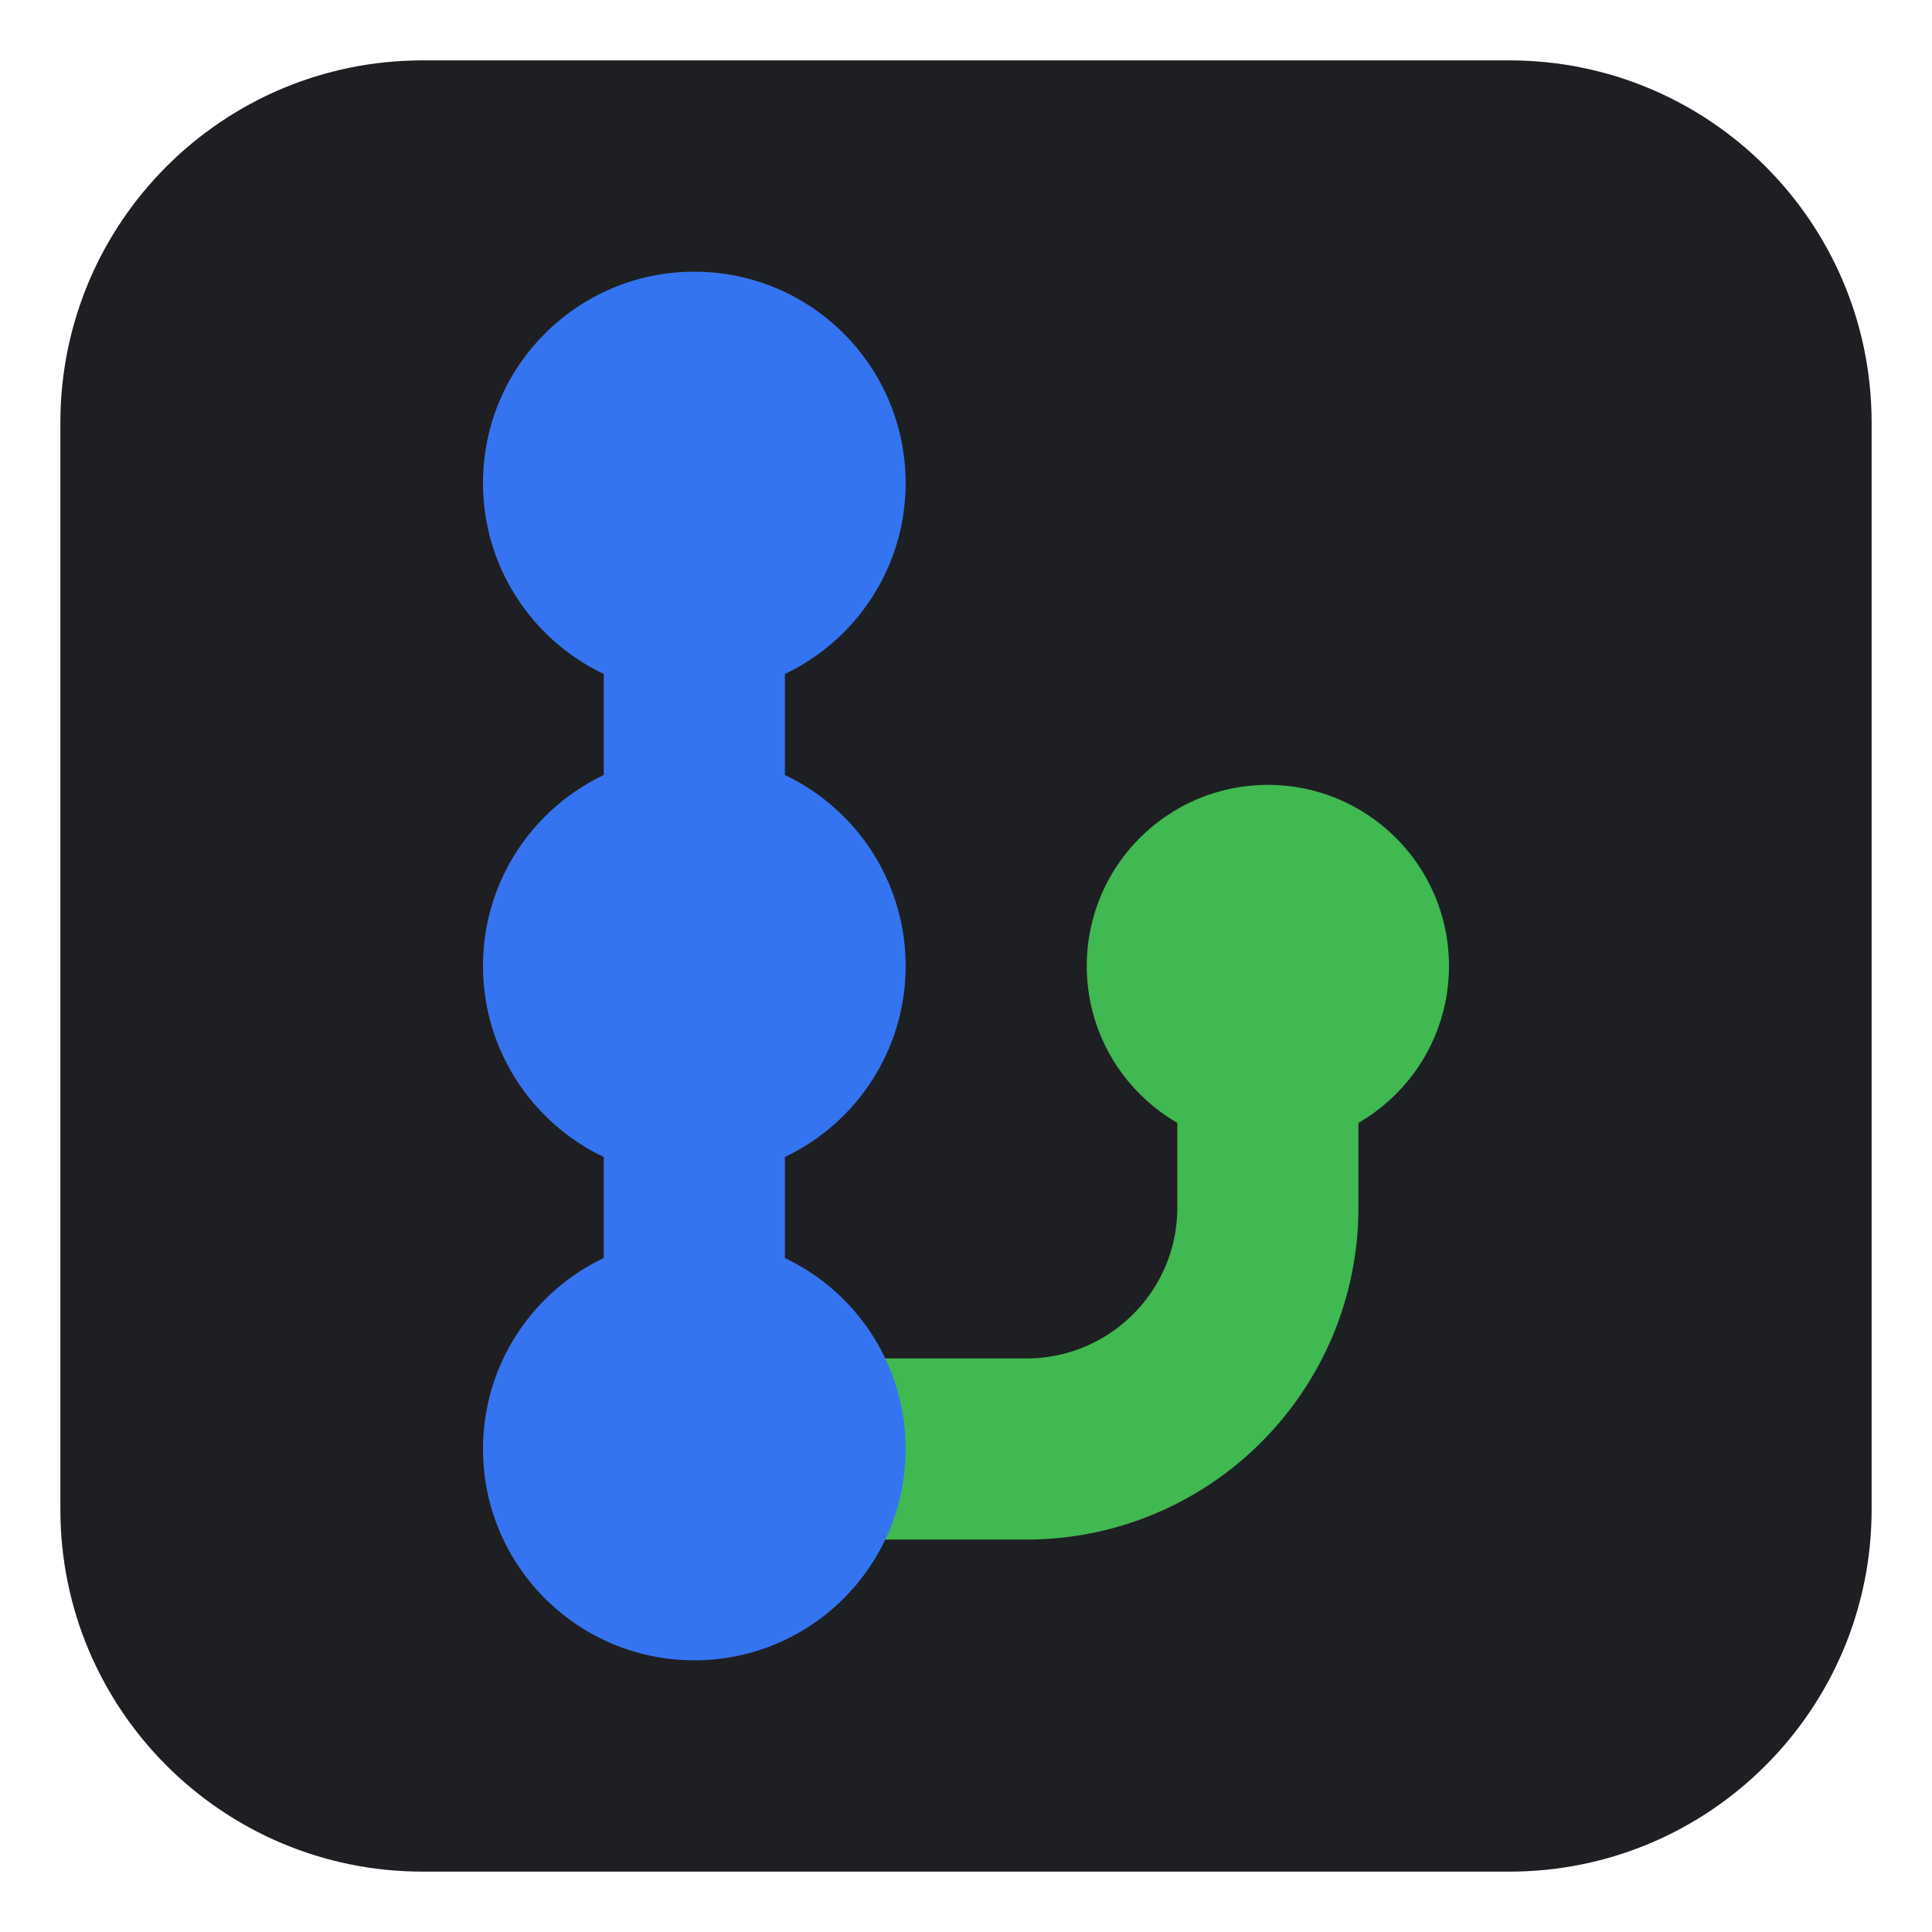
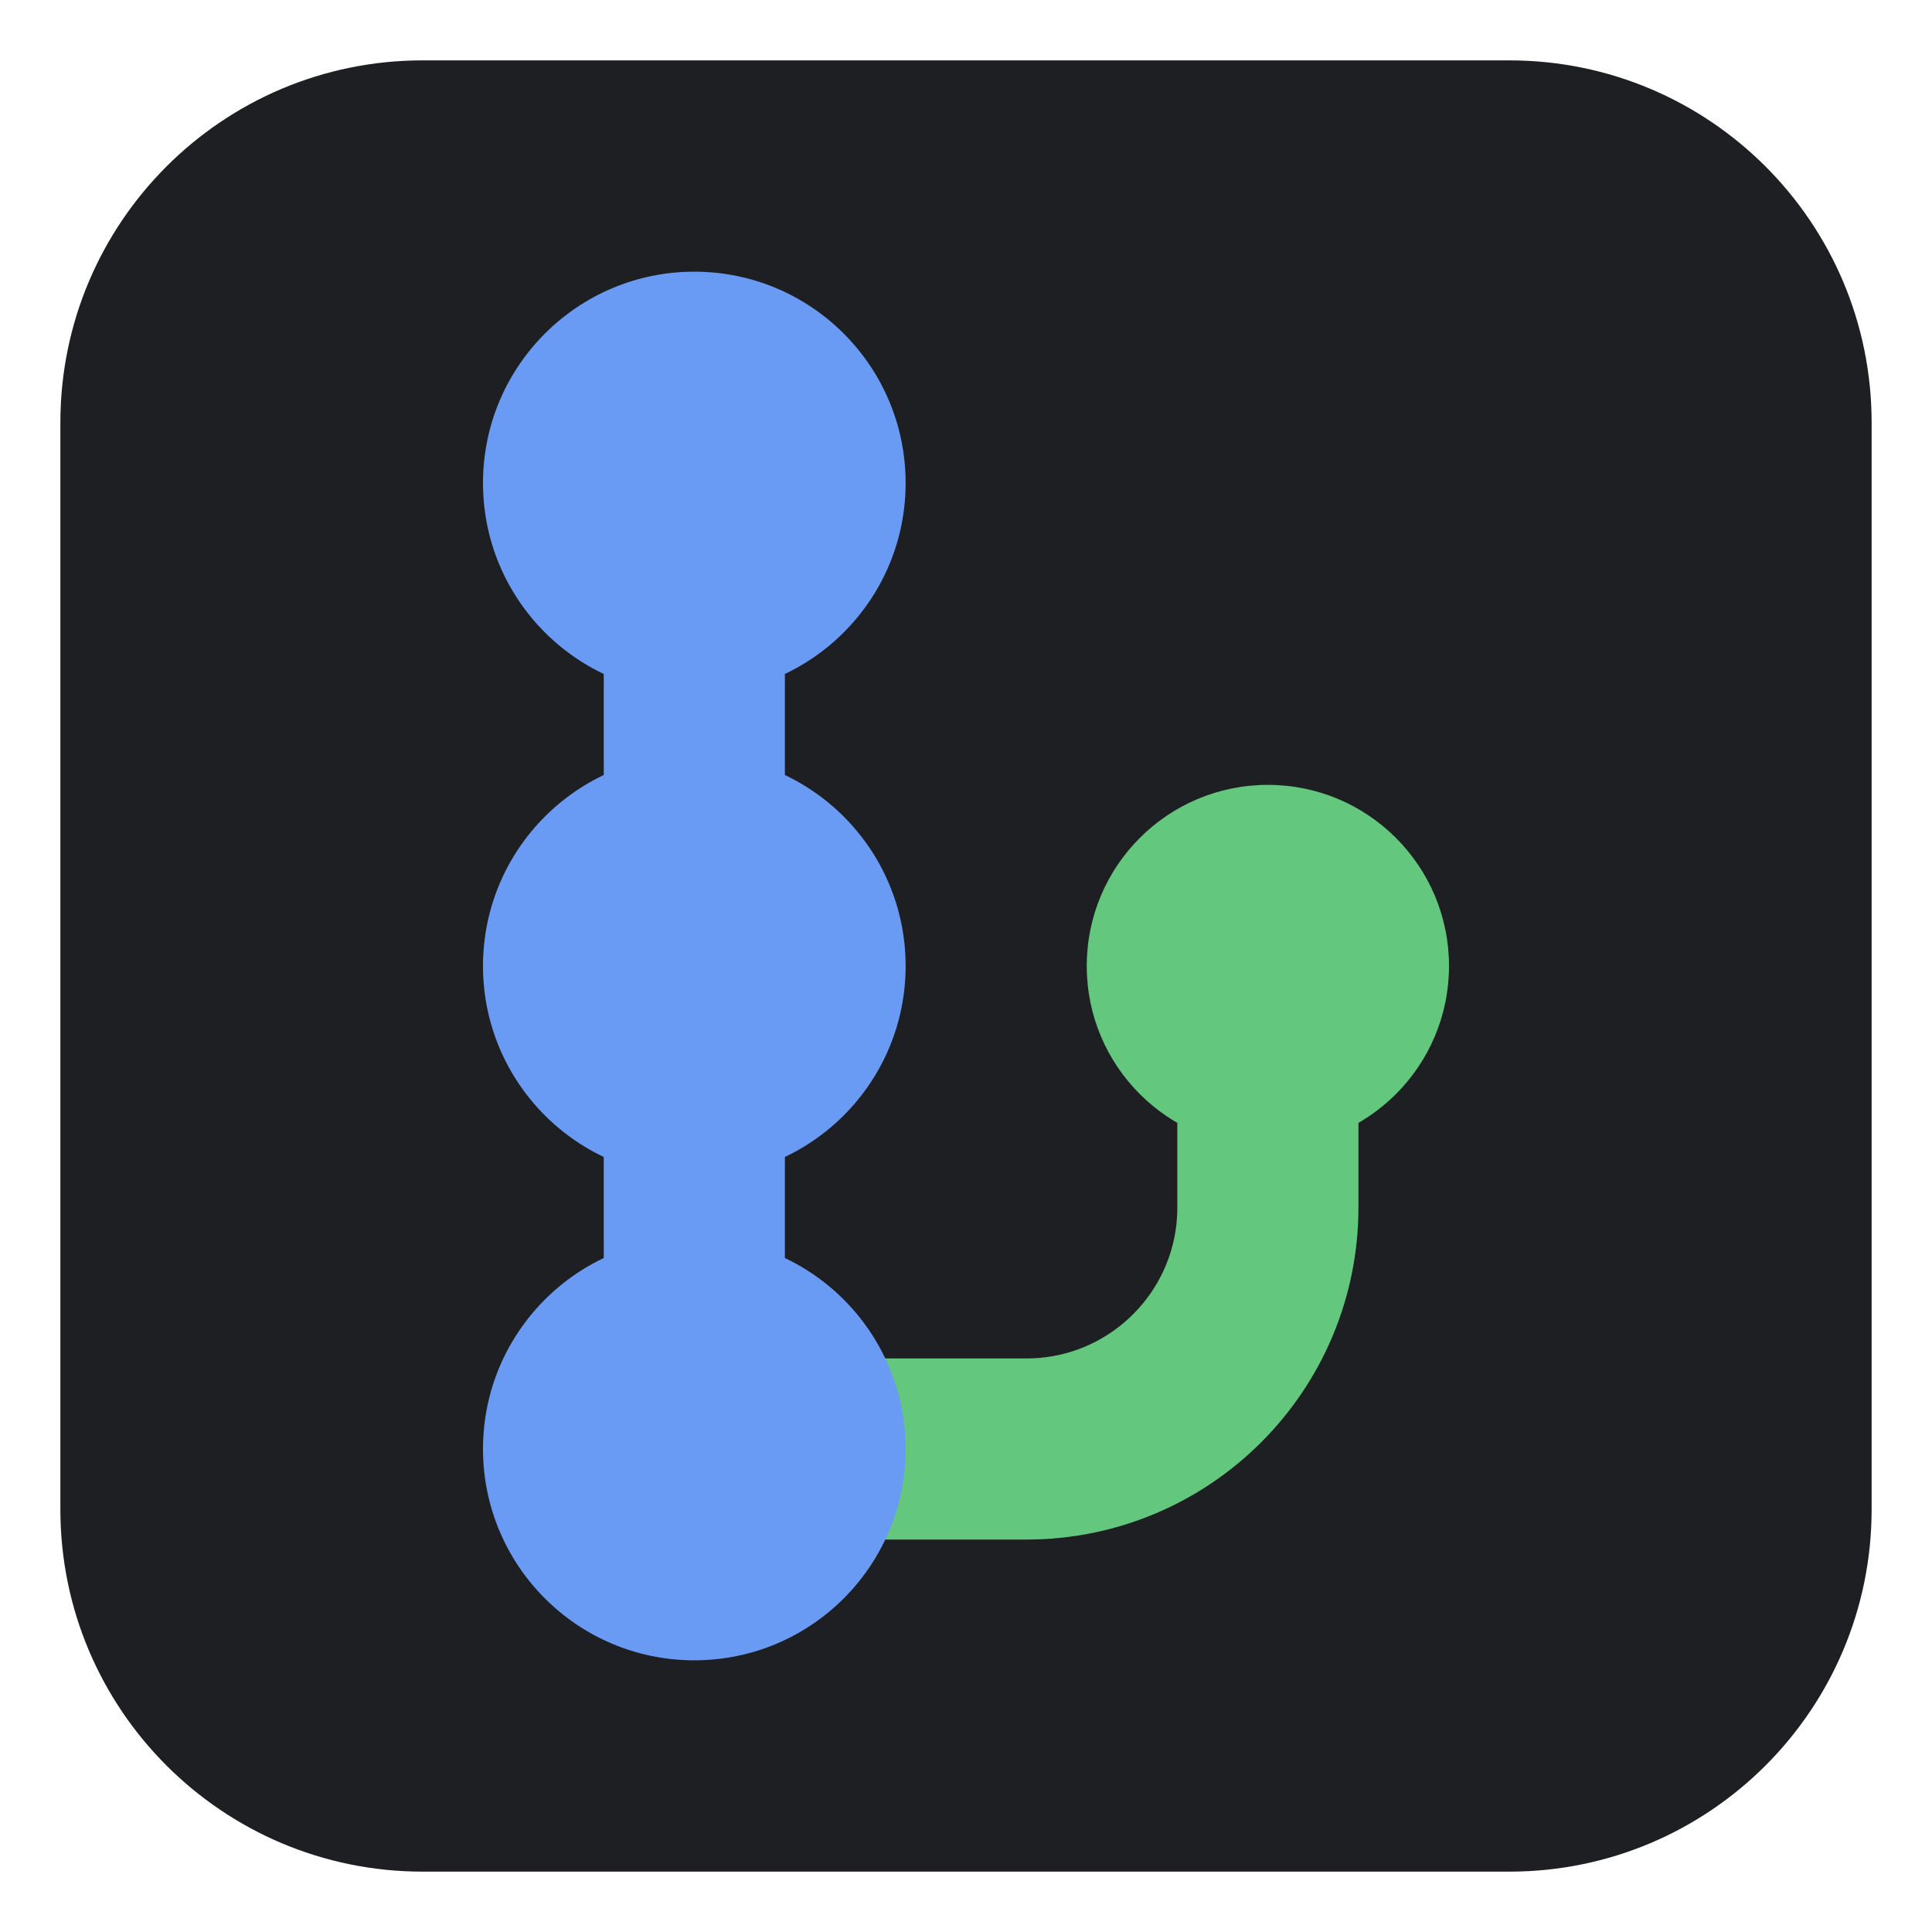
<svg xmlns="http://www.w3.org/2000/svg" width="32" height="32" viewBox="0 0 256 256">
  <rect x="8" y="8" width="240" height="240" rx="48" fill="#1E1F22" />
-   <path d="M92 64V192" fill="none" stroke="#3574F0" stroke-width="24" />
-   <path d="M92 192H136A32 32 0 0 0 168 160V128" fill="none" stroke="#3FB950" stroke-width="24" />
-   <circle cx="92" cy="64" r="28" fill="#3574F0" />
-   <circle cx="92" cy="128" r="28" fill="#3574F0" />
-   <circle cx="92" cy="192" r="28" fill="#3574F0" />
-   <circle cx="168" cy="128" r="24" fill="#3FB950" />
+   <path d="M92 64V192" fill="none" stroke="#6A9BF4" stroke-width="24" />
+   <path d="M92 192H136A32 32 0 0 0 168 160V128" fill="none" stroke="#63C77D" stroke-width="24" />
+   <circle cx="92" cy="64" r="28" fill="#6A9BF4" />
+   <circle cx="92" cy="128" r="28" fill="#6A9BF4" />
+   <circle cx="92" cy="192" r="28" fill="#6A9BF4" />
+   <circle cx="168" cy="128" r="24" fill="#63C77D" />
</svg>
